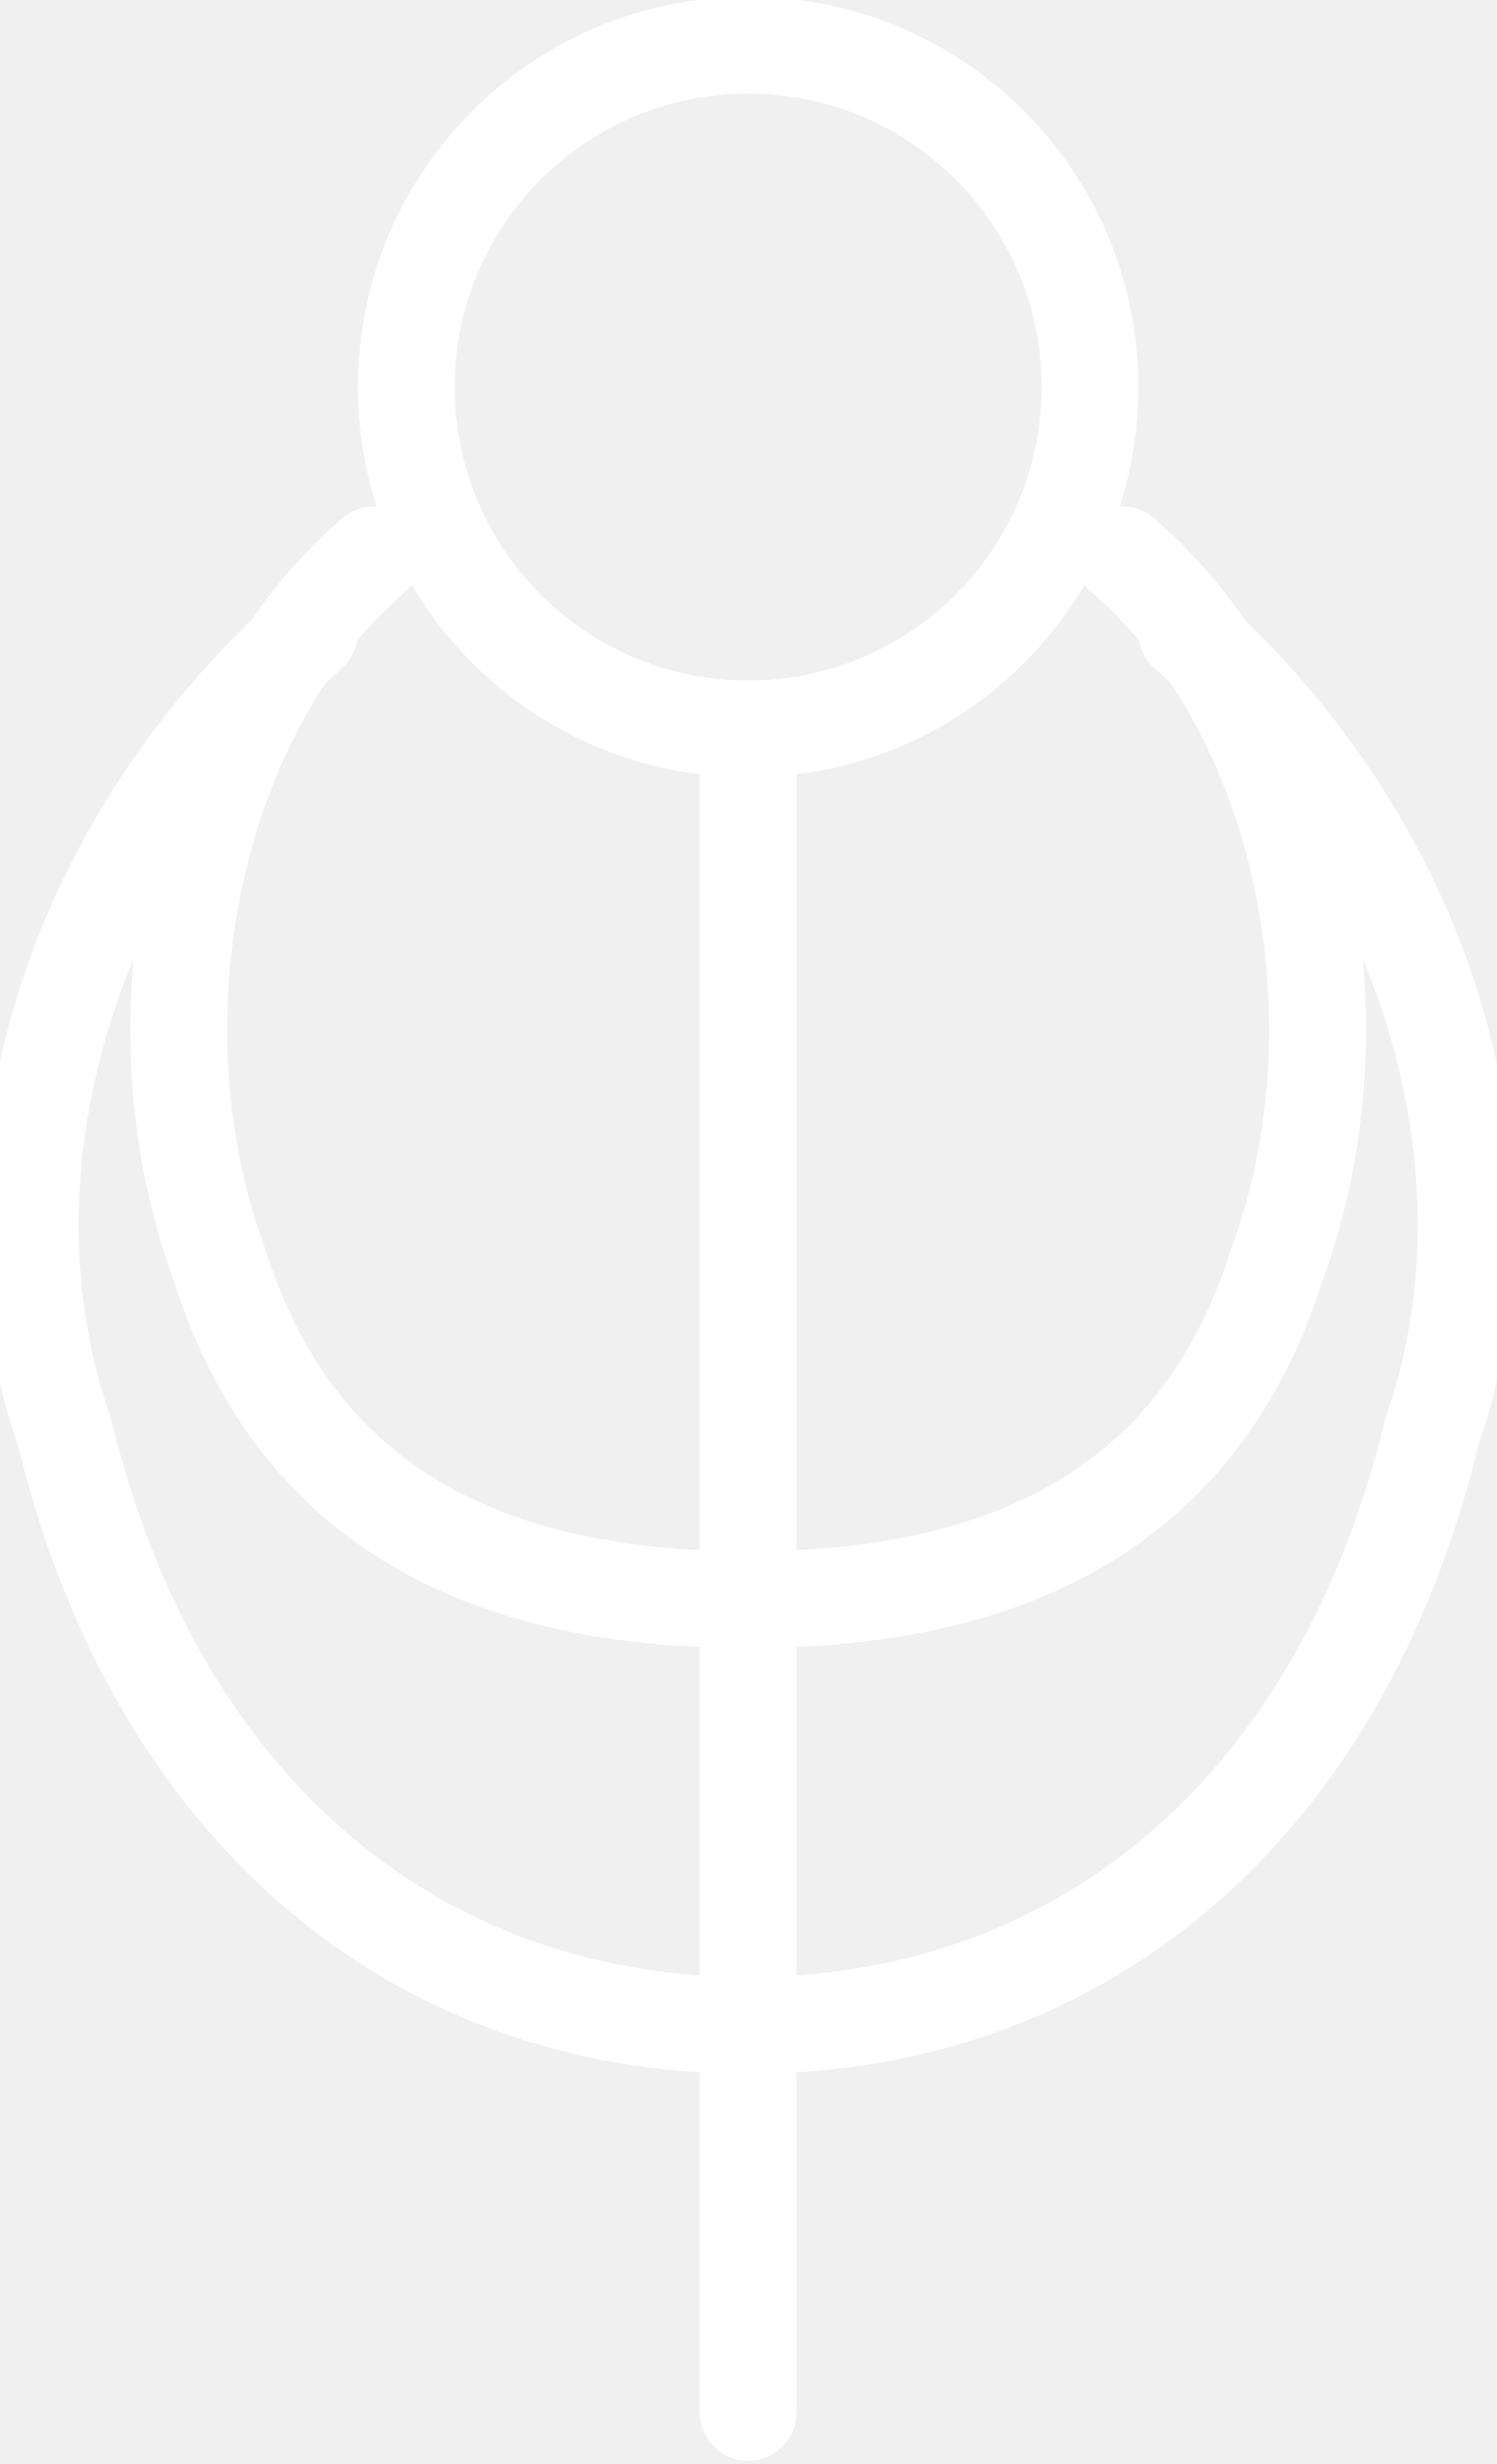
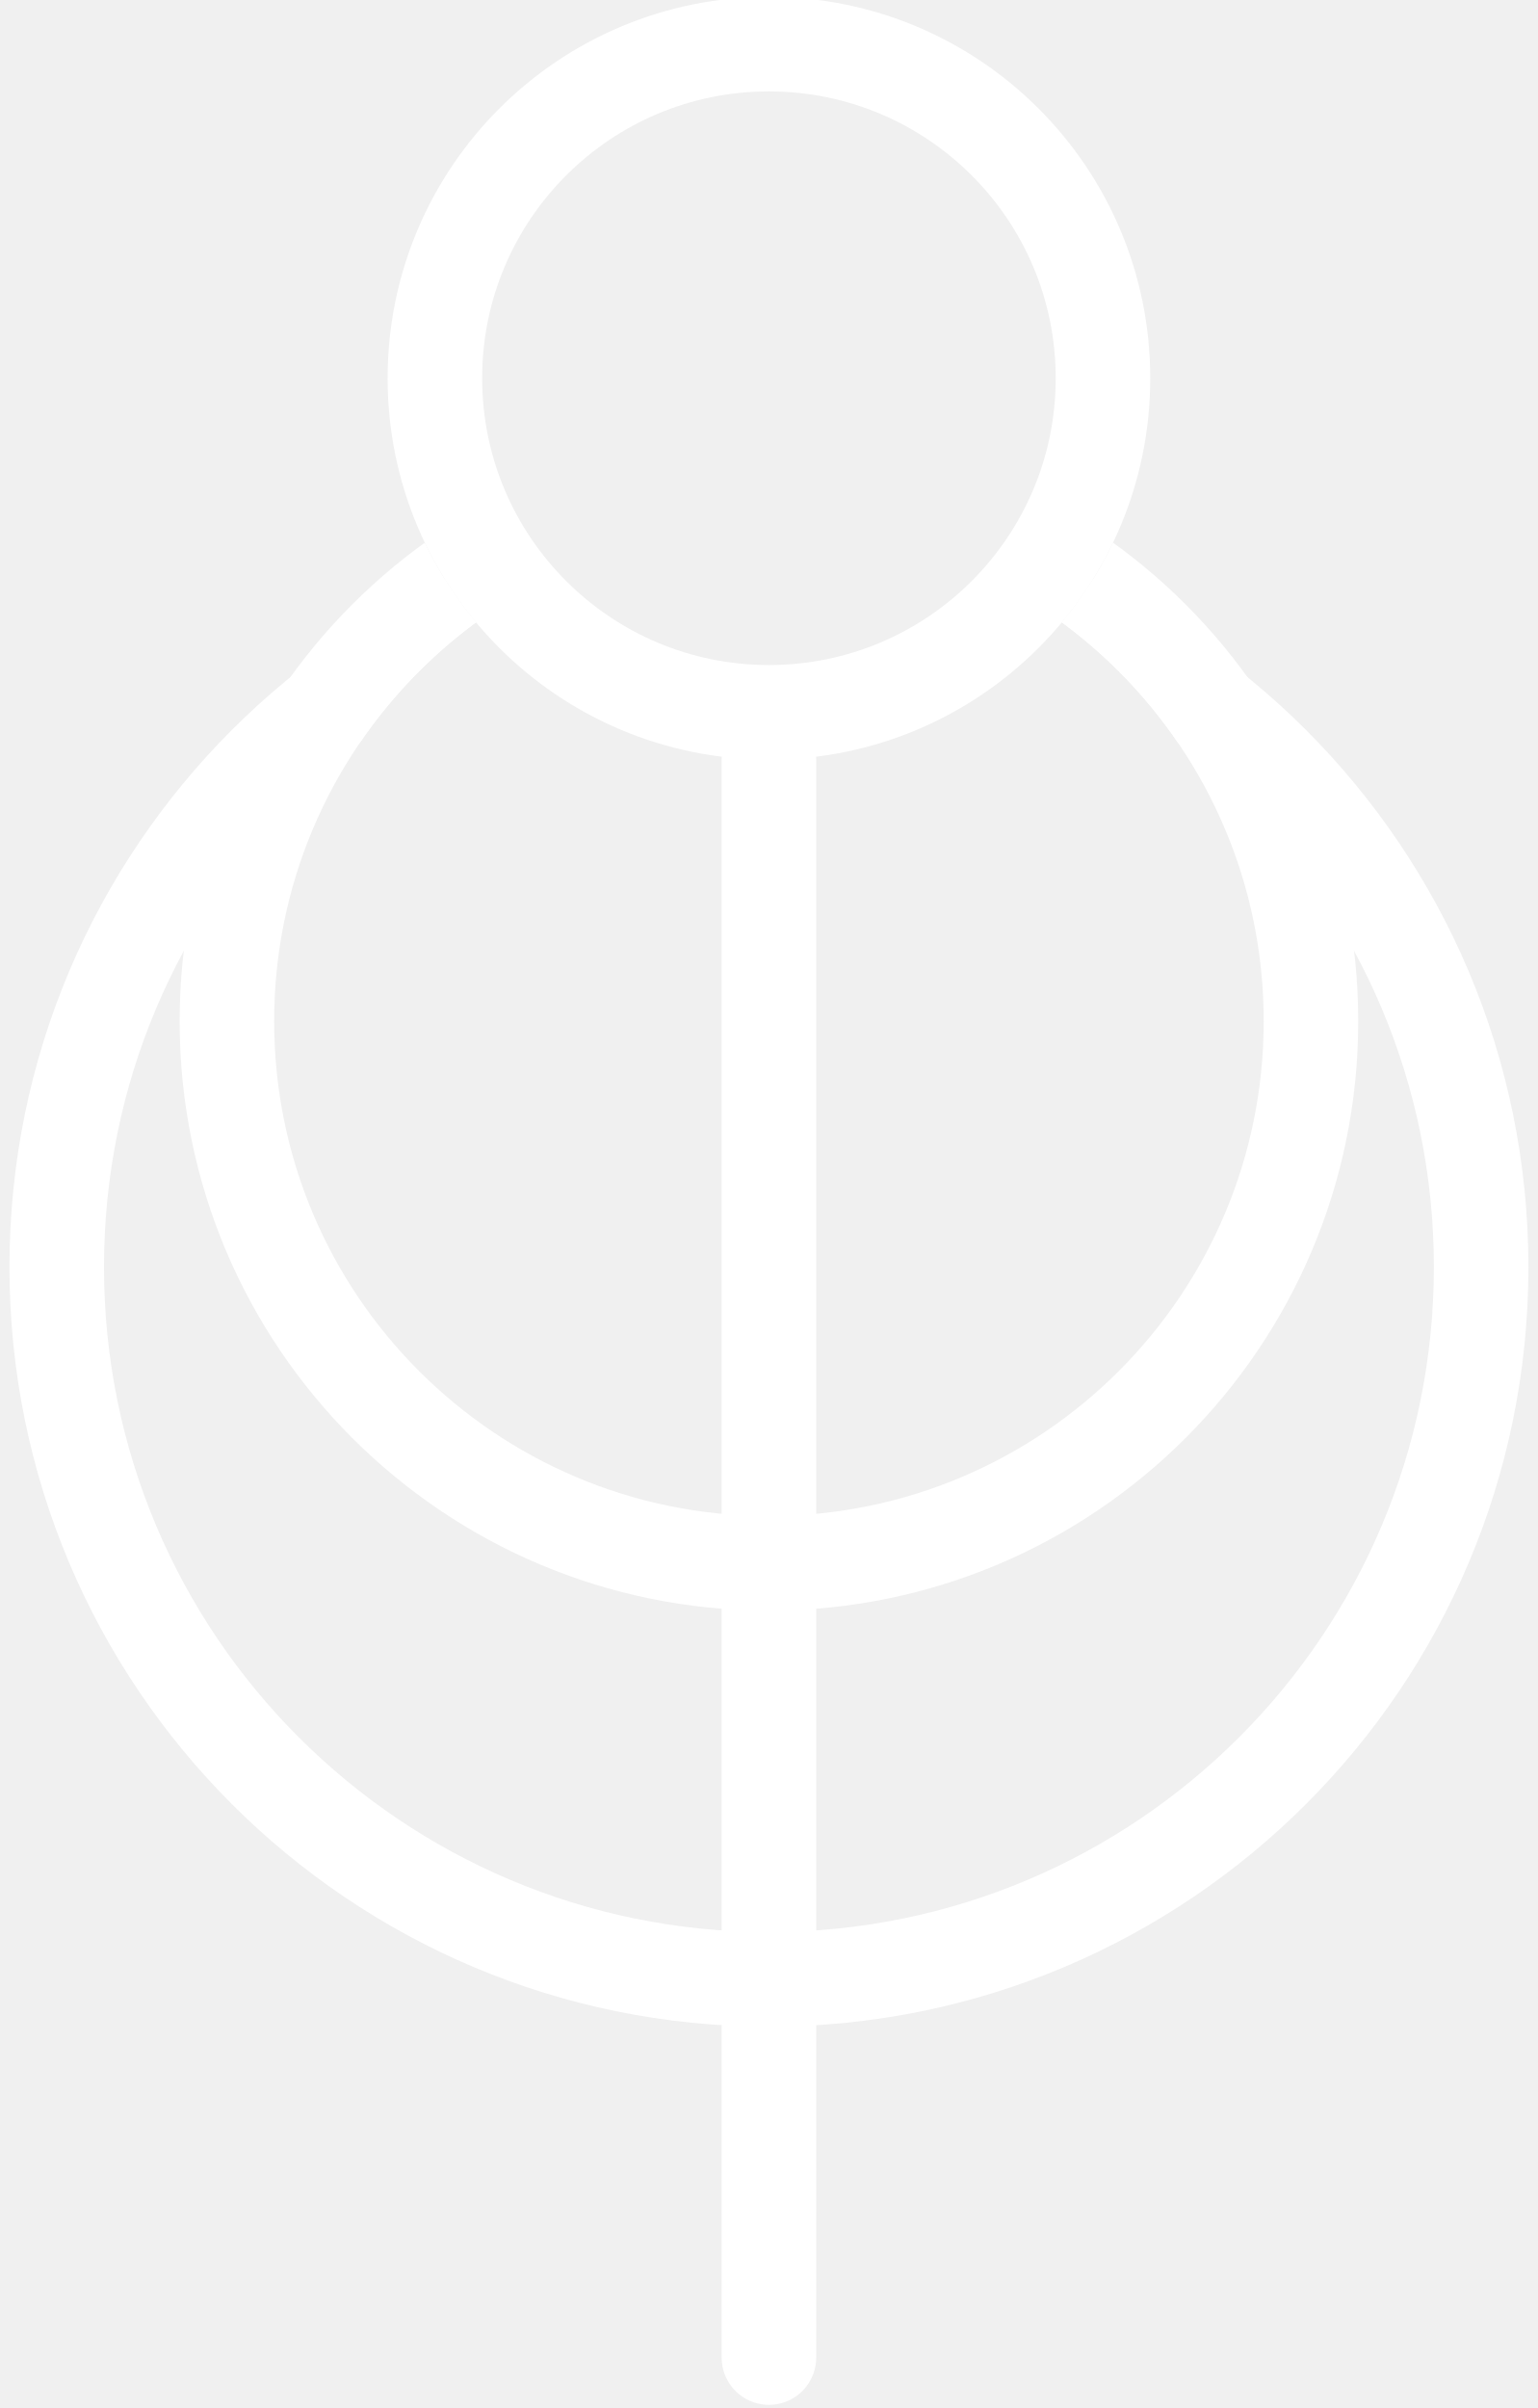
- <svg xmlns="http://www.w3.org/2000/svg" viewBox="0 0 116 191" role="img" aria-label="Health Journey">
-   <g fill="none" stroke="#FFFFFF" stroke-width="7.5" stroke-linecap="round" stroke-linejoin="round">
-     <ellipse cx="58" cy="30" rx="26.5" ry="26.5" />
-     <path d="M29 43C15 55 10 79 17 98C23 117 38 124 58 124C78 124 93 117 99 98C106 79 101 55 87 43" />
-     <path d="M24 49C5 66-2 91 5 111C12 140 32 157 58 157C84 157 104 140 111 111C118 91 111 66 92 49" />
-     <path d="M58 58V187" />
+ <svg xmlns="http://www.w3.org/2000/svg" viewBox="-3 0 122 191" role="img" aria-label="Health Journey">
+   <defs>
+     <mask id="outer-circle-mask" maskUnits="userSpaceOnUse" x="-3" y="0" width="122" height="191">
+       <rect x="-3" y="0" width="122" height="191" fill="#FFFFFF" />
+       <circle cx="58" cy="81" r="39.25" fill="#000000" />
+       <circle cx="58" cy="30" r="30.25" fill="#000000" />
+     </mask>
+     <mask id="middle-circle-mask" maskUnits="userSpaceOnUse" x="-3" y="0" width="122" height="191">
+       <rect x="-3" y="0" width="122" height="191" fill="#FFFFFF" />
+       <circle cx="58" cy="30" r="30.25" fill="#000000" />
+     </mask>
+   </defs>
+   <g fill="none" stroke="#FFFFFF" stroke-width="7.5" stroke-linecap="round">
+     <circle cx="58" cy="100.5" r="56.5" mask="url(#outer-circle-mask)" />
+     <circle cx="58" cy="81" r="43" mask="url(#middle-circle-mask)" />
+     <circle cx="58" cy="30" r="26.5" />
+     <line x1="58" y1="60.25" x2="58" y2="187" />
  </g>
</svg>
